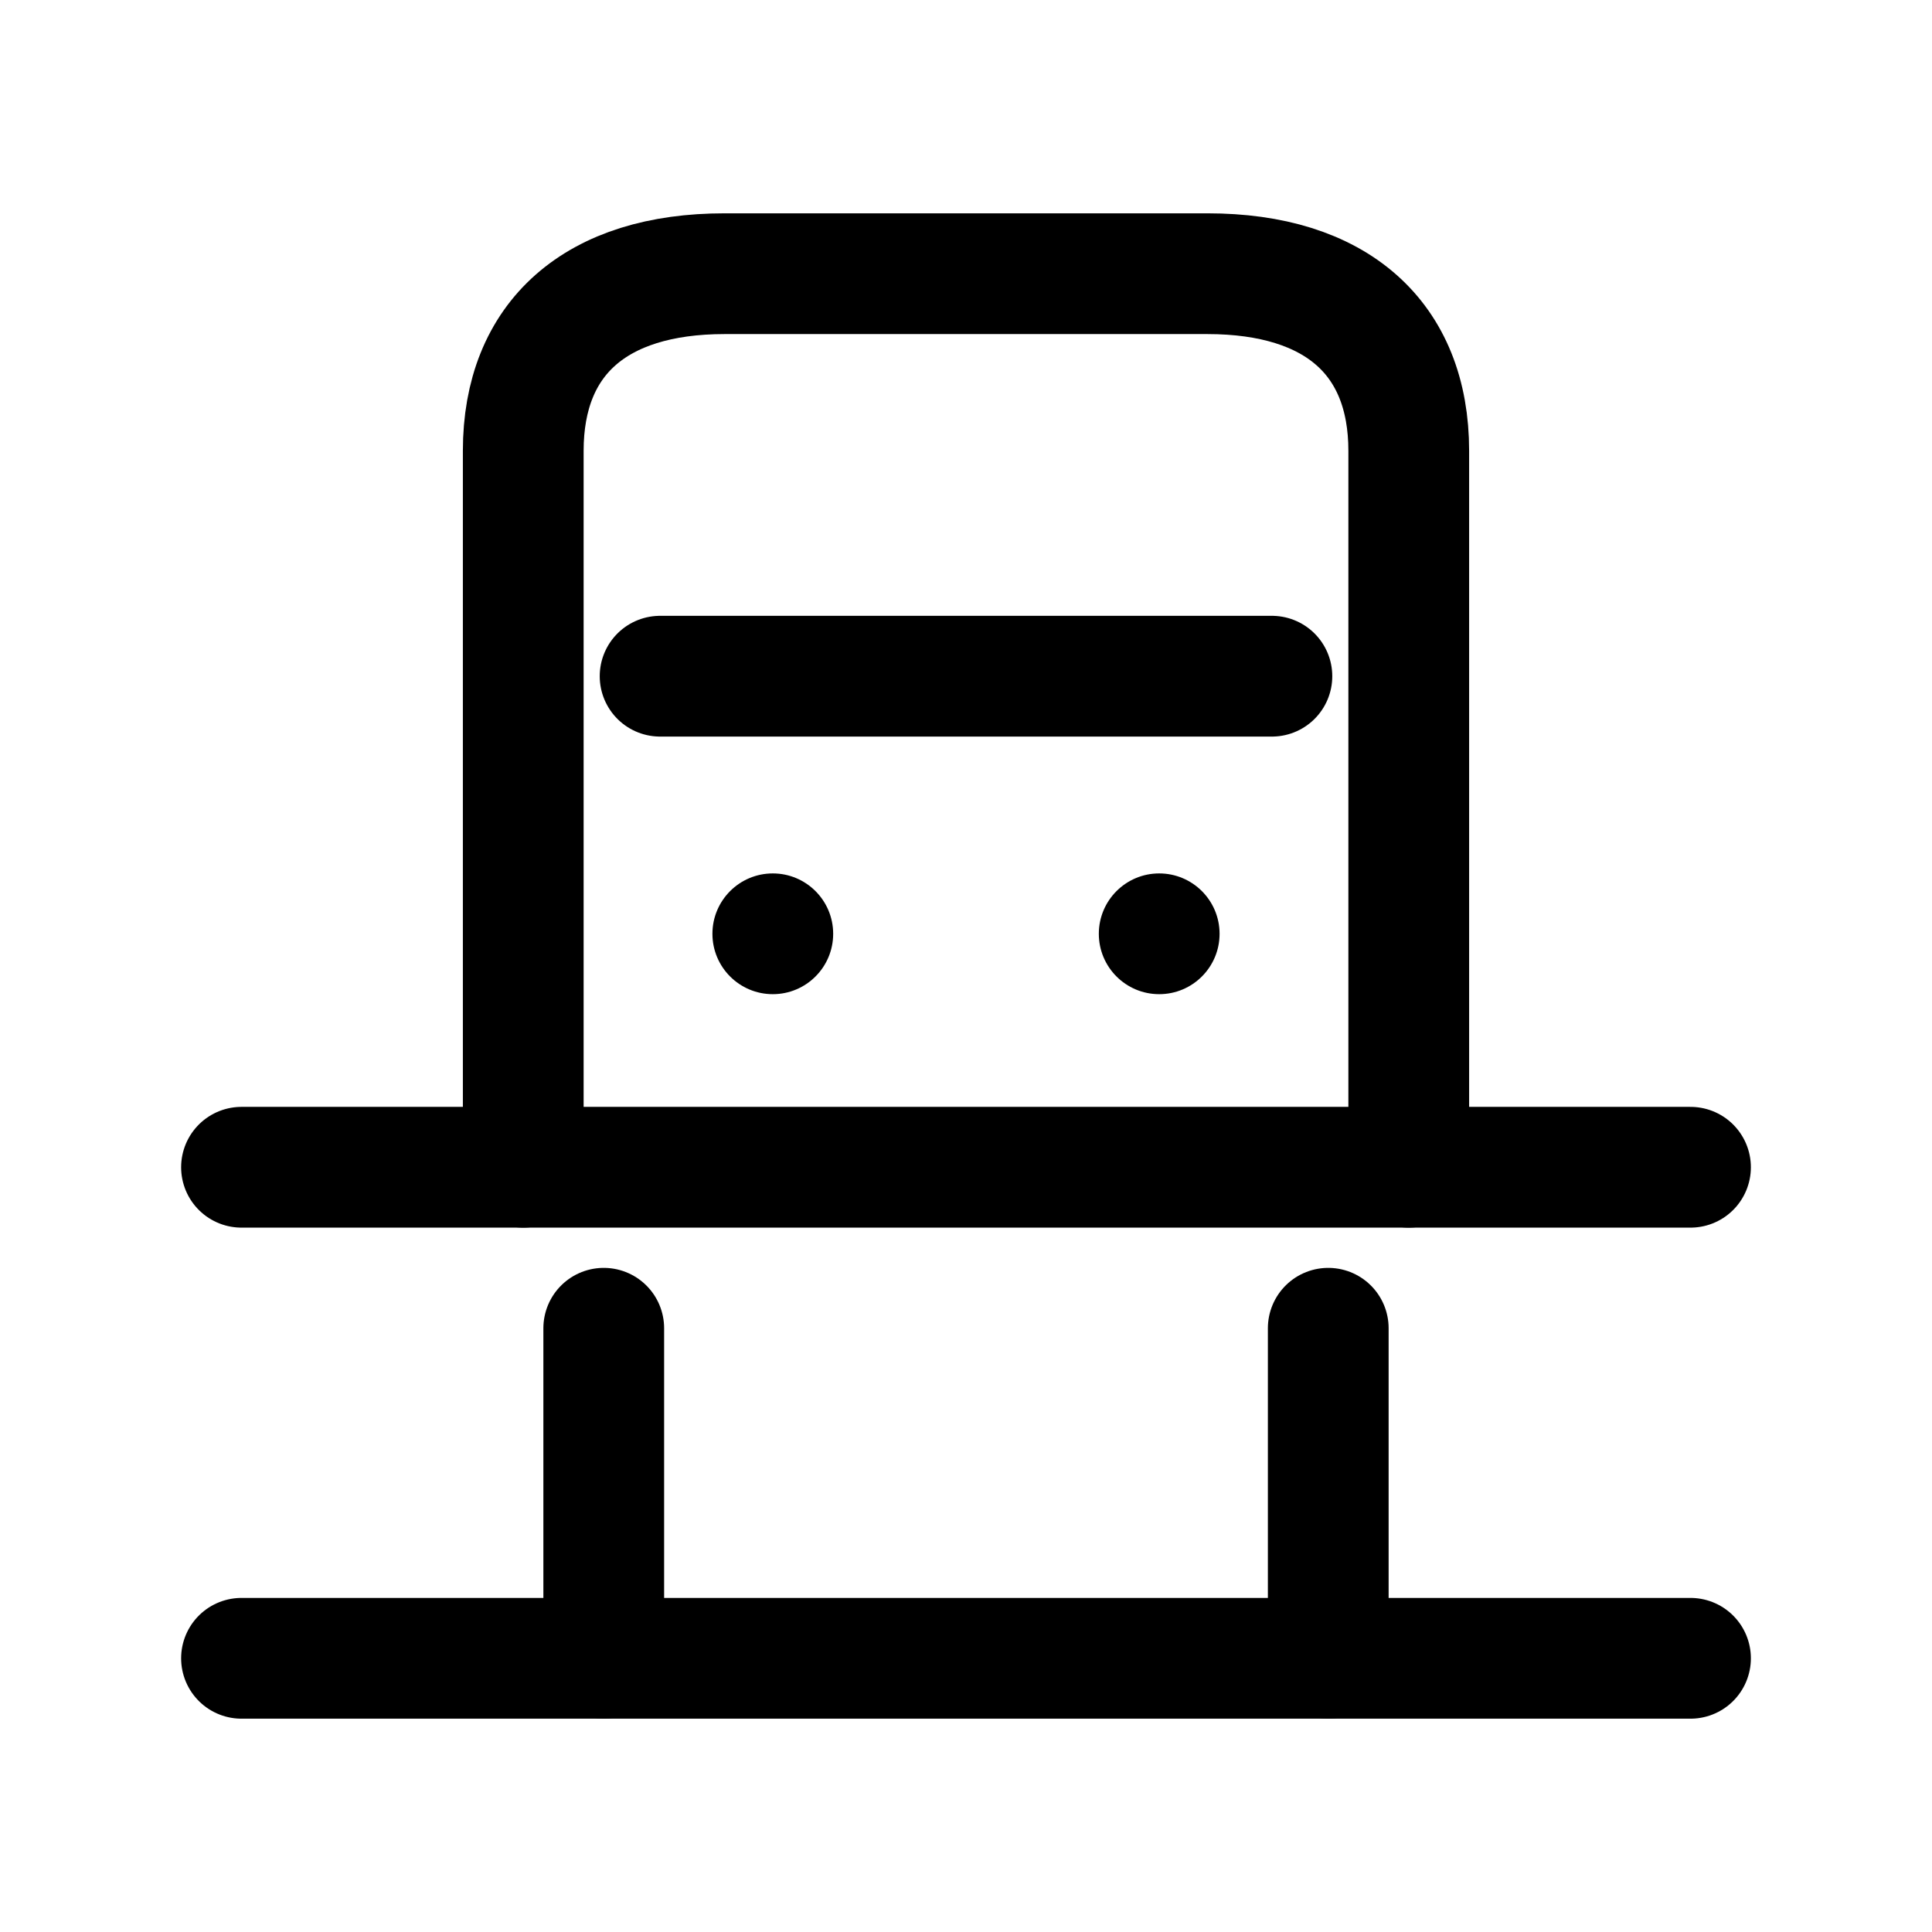
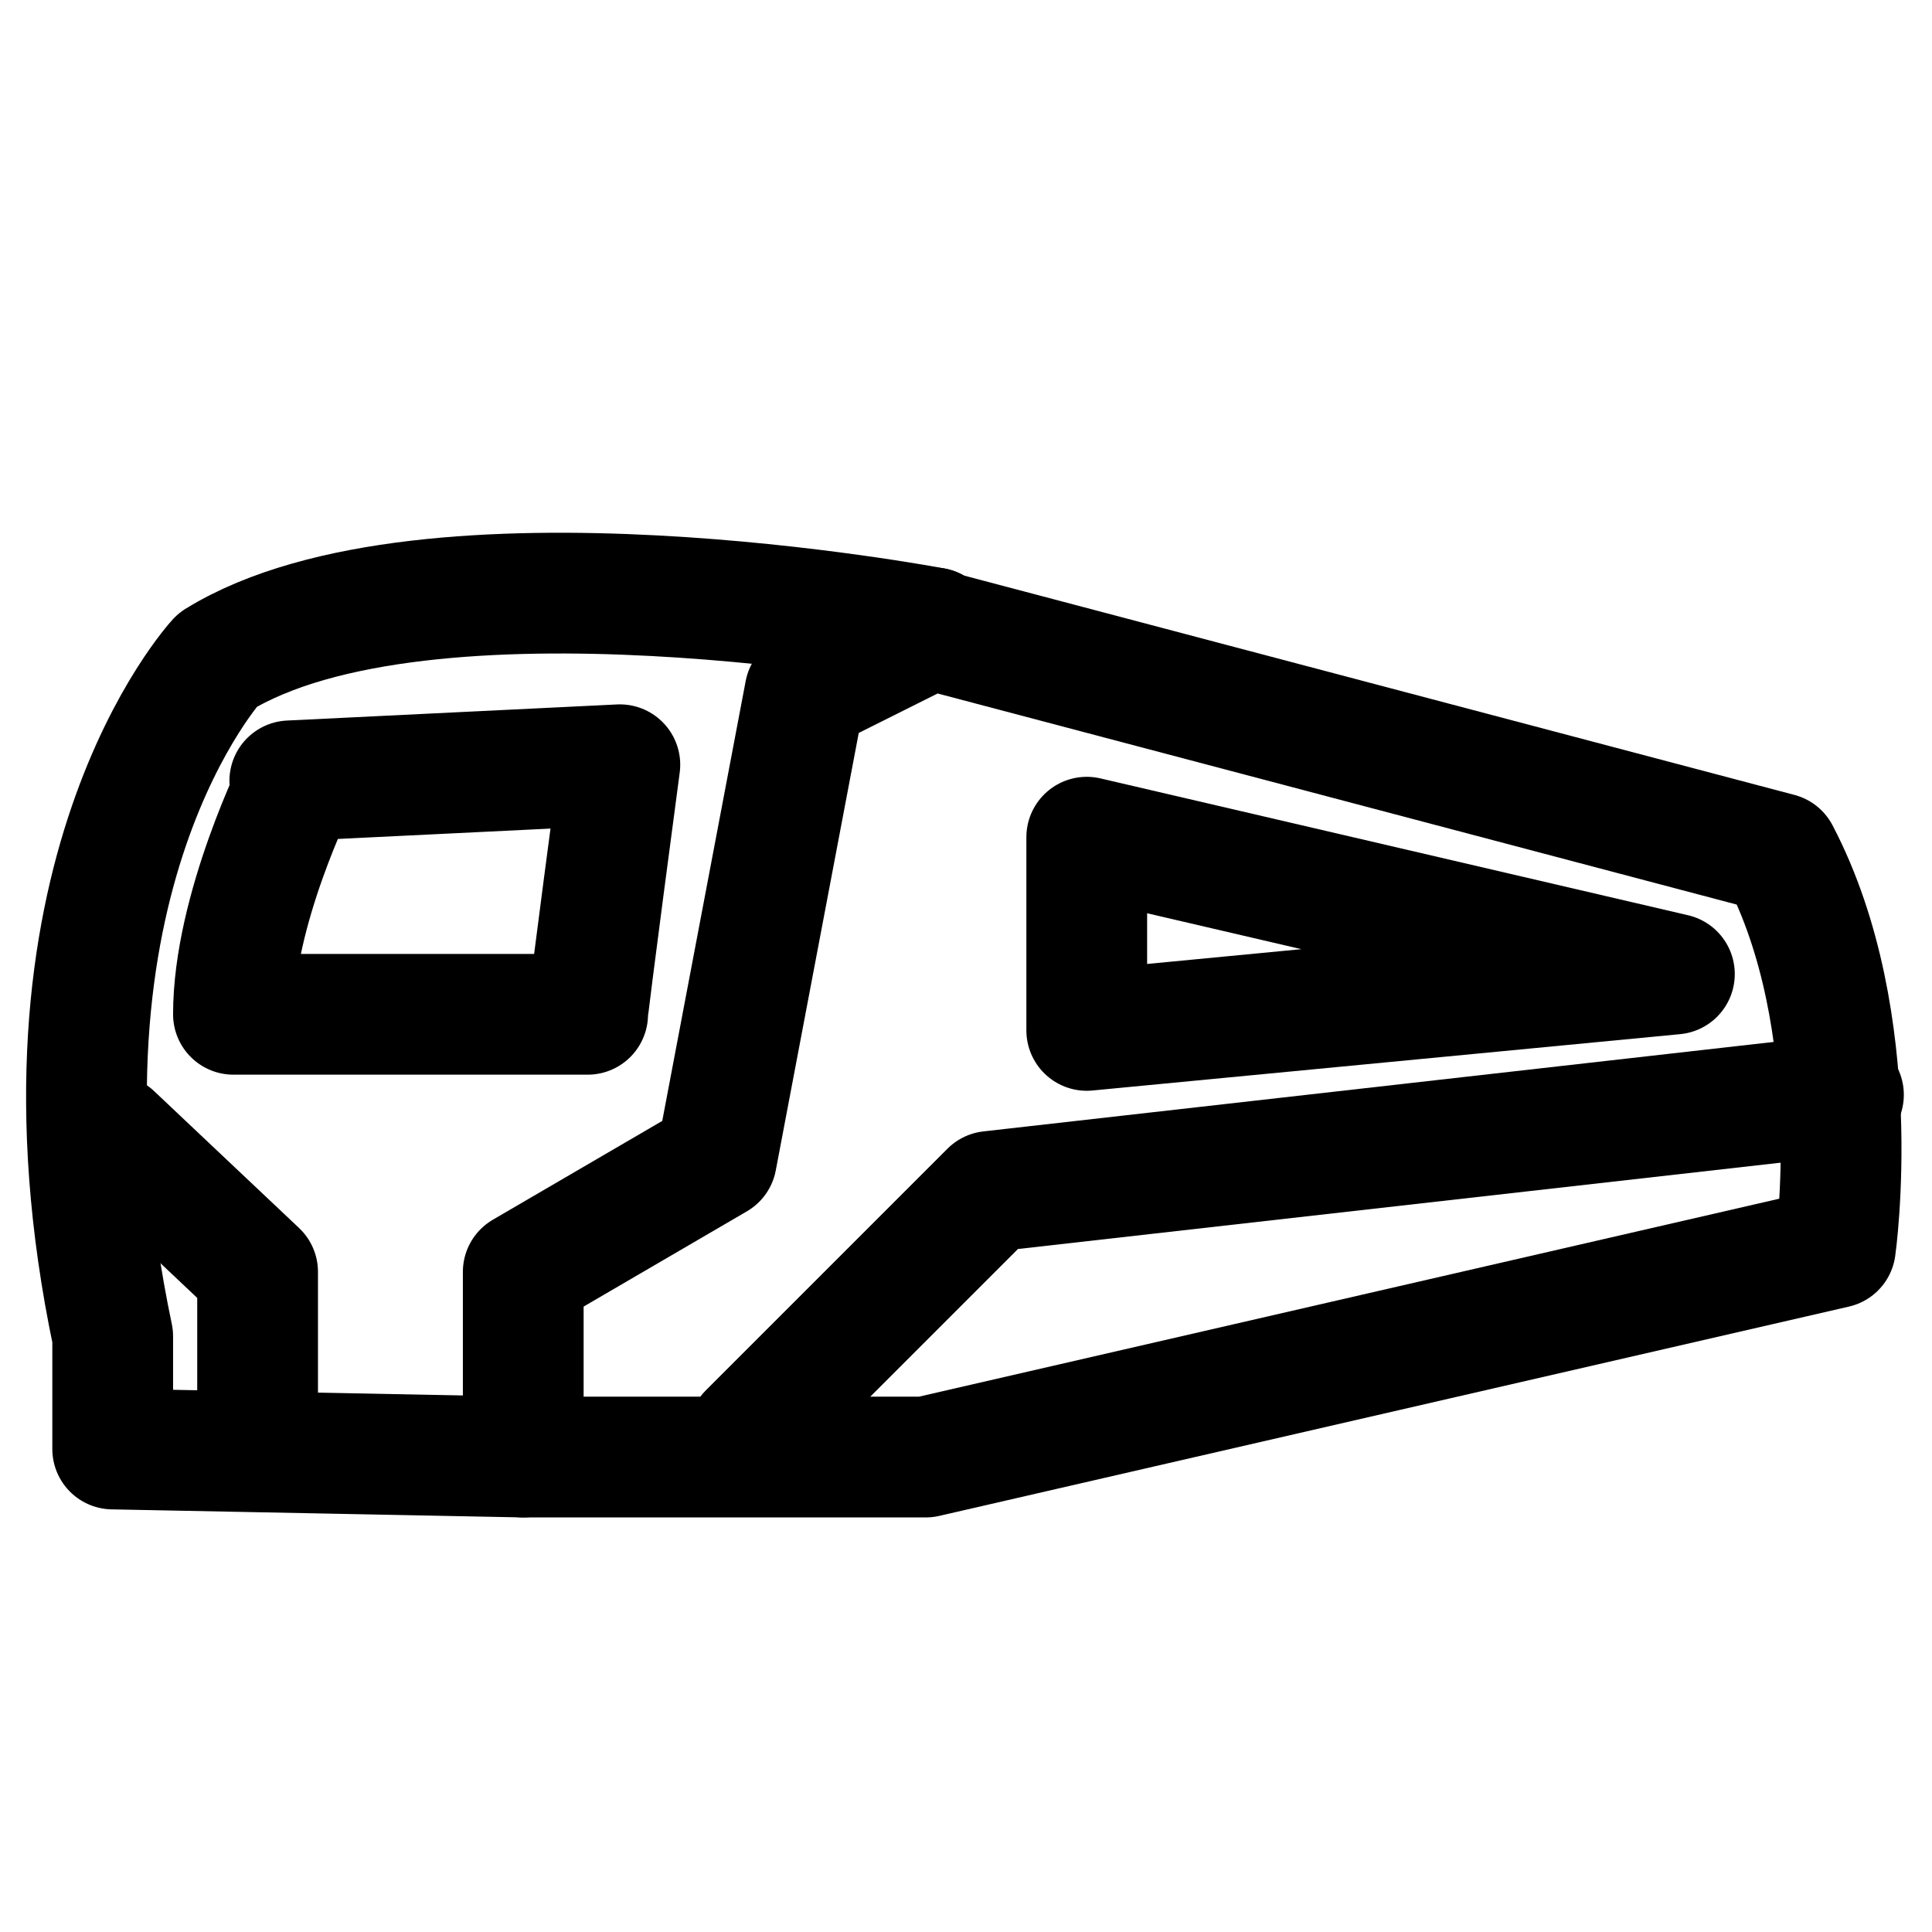
<svg xmlns="http://www.w3.org/2000/svg" width="24" height="24" viewBox="0 0 24 24" fill="none" stroke="currentColor" stroke-width="1.5" stroke-linecap="round" stroke-linejoin="round">
-   <path d="M6.5 14.5V5.6C6.5 4.2 7.4 3.4 9 3.4H15C16.6 3.4 17.5 4.2 17.5 5.6V14.5" />
-   <path d="M8.2 8.4H15.8" />
-   <circle cx="9.6" cy="11.6" r="0.75" fill="currentColor" stroke="none" />
-   <circle cx="14.4" cy="11.6" r="0.75" fill="currentColor" stroke="none" />
-   <path d="M3 14.5H21" />
-   <path d="M7.5 16.5V20.6M16.5 16.5V20.6" />
-   <path d="M3 20.6H21" />
+   <path d="M11.6,7.8l-1.6.8-1.1,5.8-2.4,1.4v2.3h5l11.3-2.6s.4-2.8-.7-4.9l-10.6-2.8Z" />
+   <path d="M11.6,7.8s-6.3-1.2-8.9.4c0,0-2.5,2.7-1.3,8.4v1.4c0,0,5.1.1,5.1.1" />
+   <polyline points="1.4 14.1 3.2 15.8 3.2 17.7" />
+   <path d="M3.7,9.7s-.8,1.6-.8,2.9h4.4c0-.1.4-3.1.4-3.1l-4.1.2Z" />
+   <polyline points="9.3 17.8 12.3 14.8 22.9 13.6" />
+   <polygon points="13.5 10.4 13.5 12.8 20.8 12.1 20.8 12.1 13.5 10.4" />
</svg>
